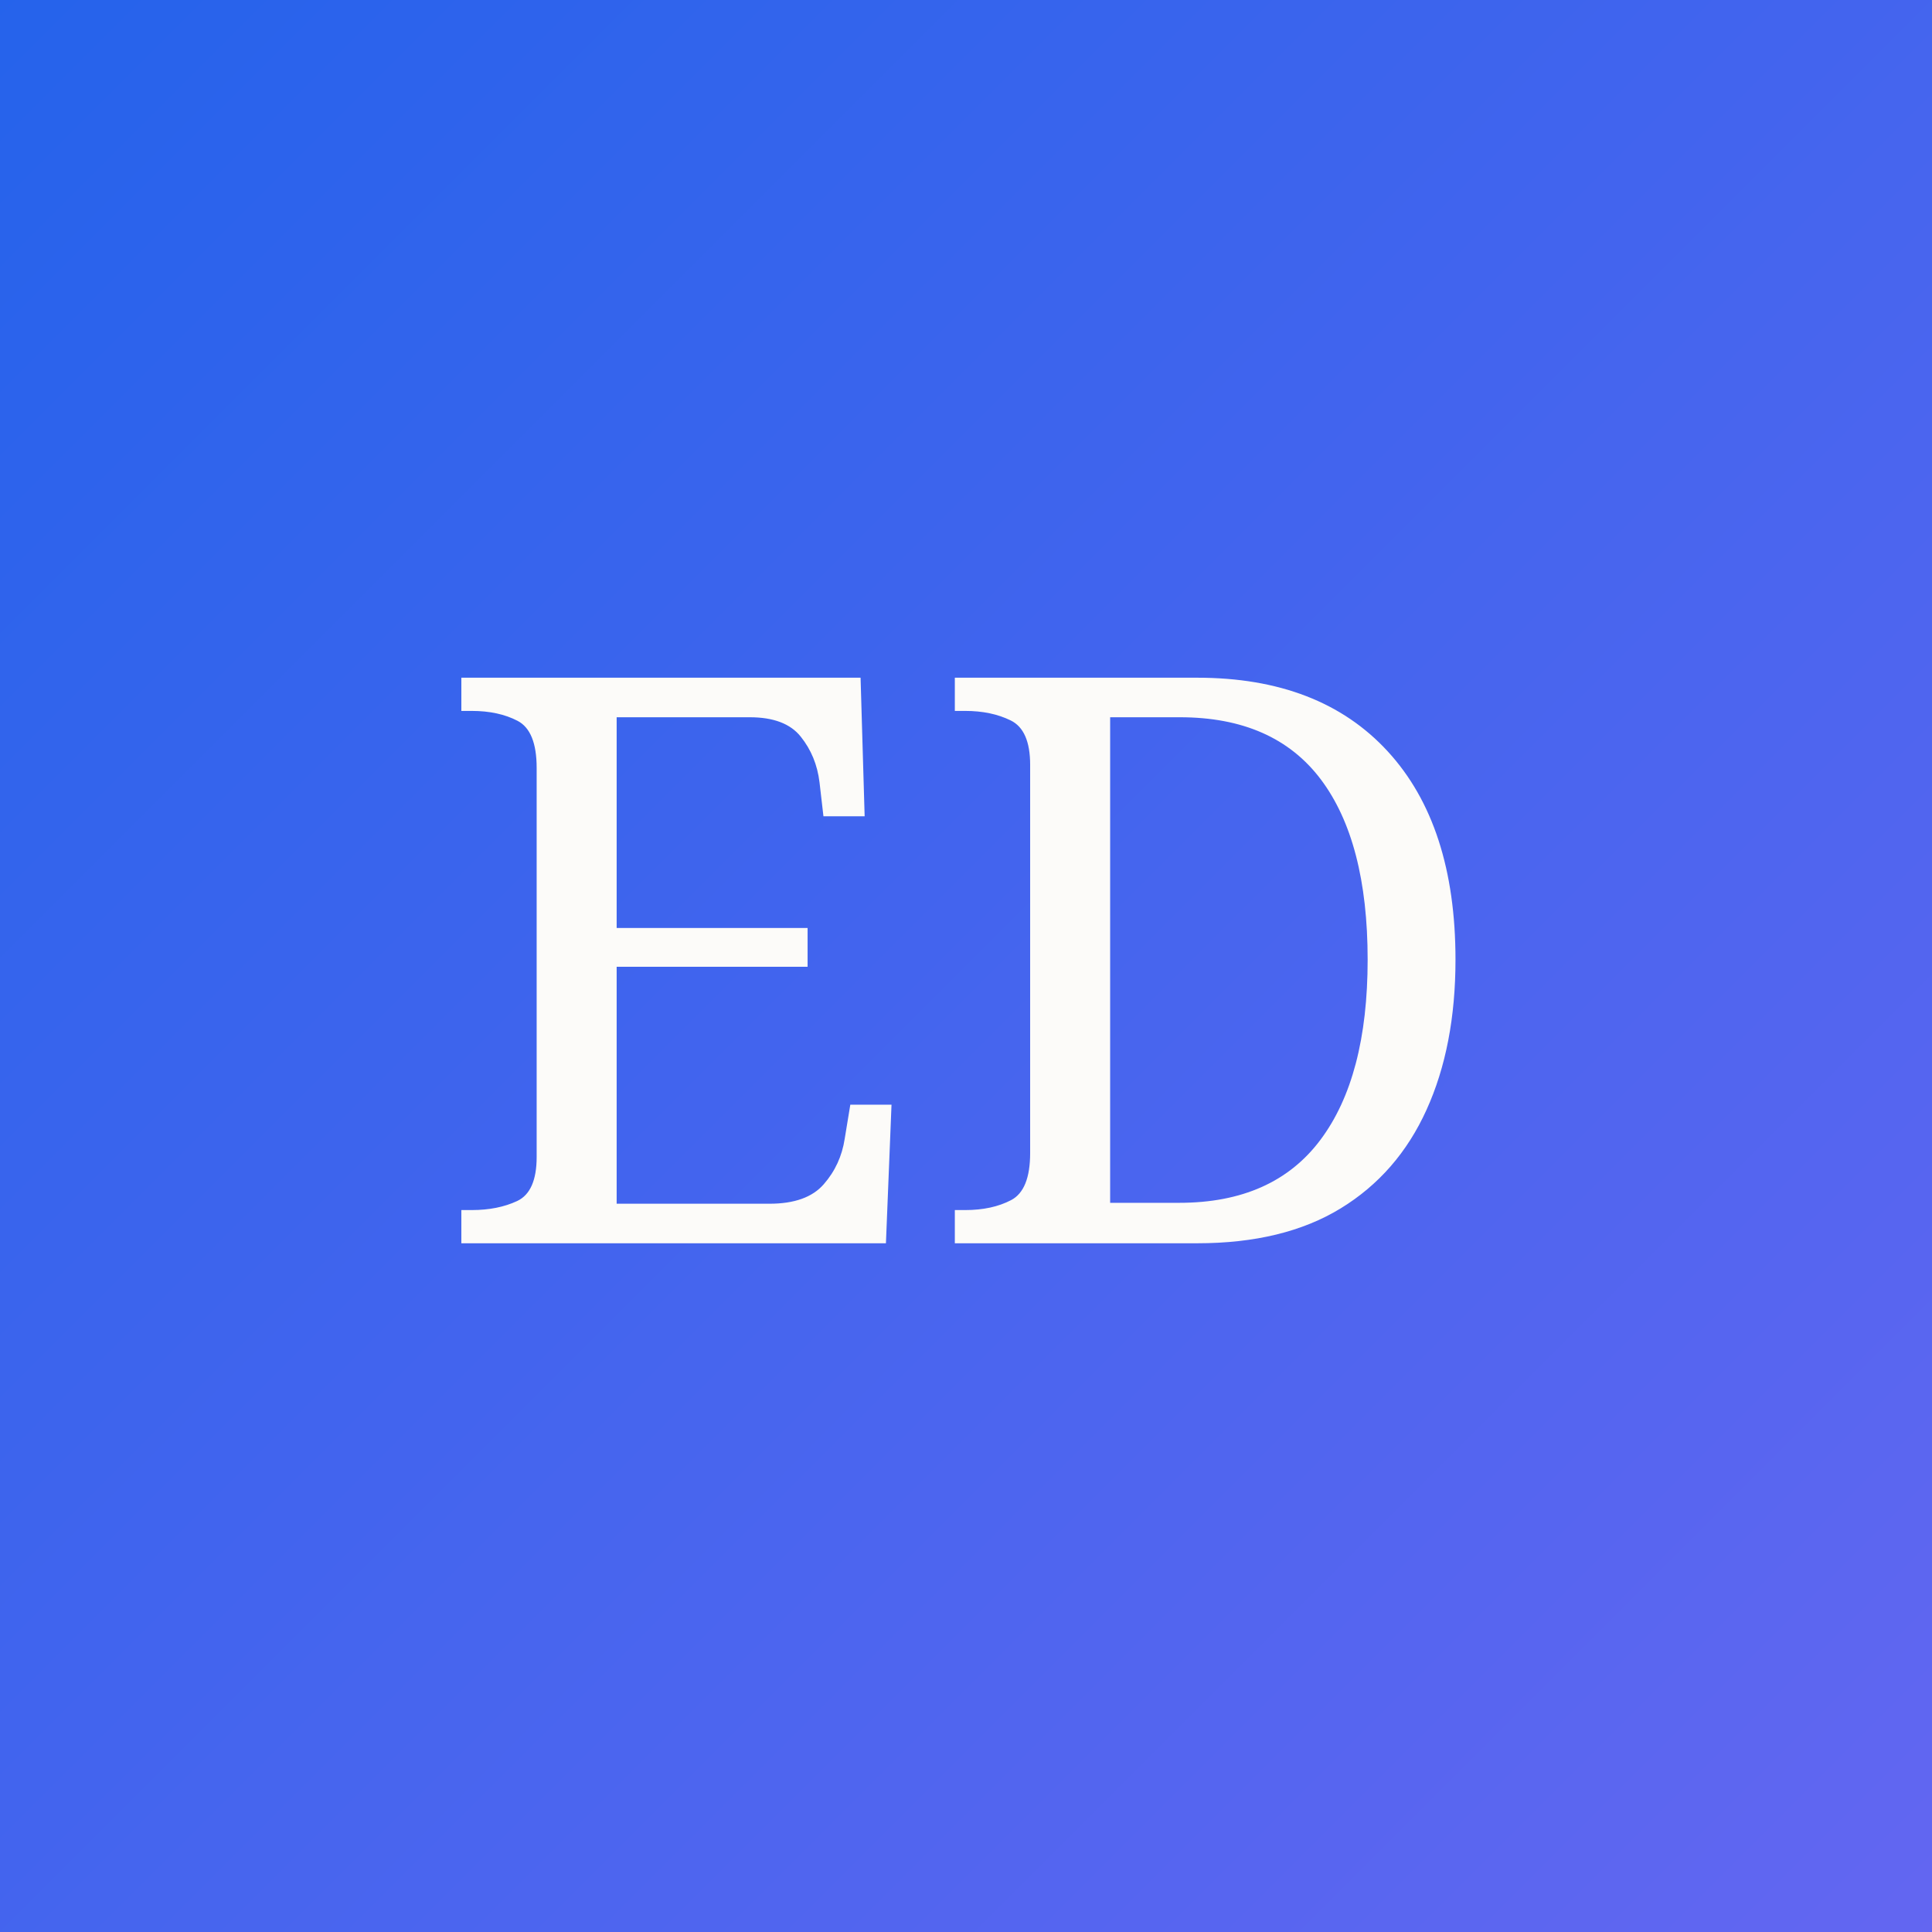
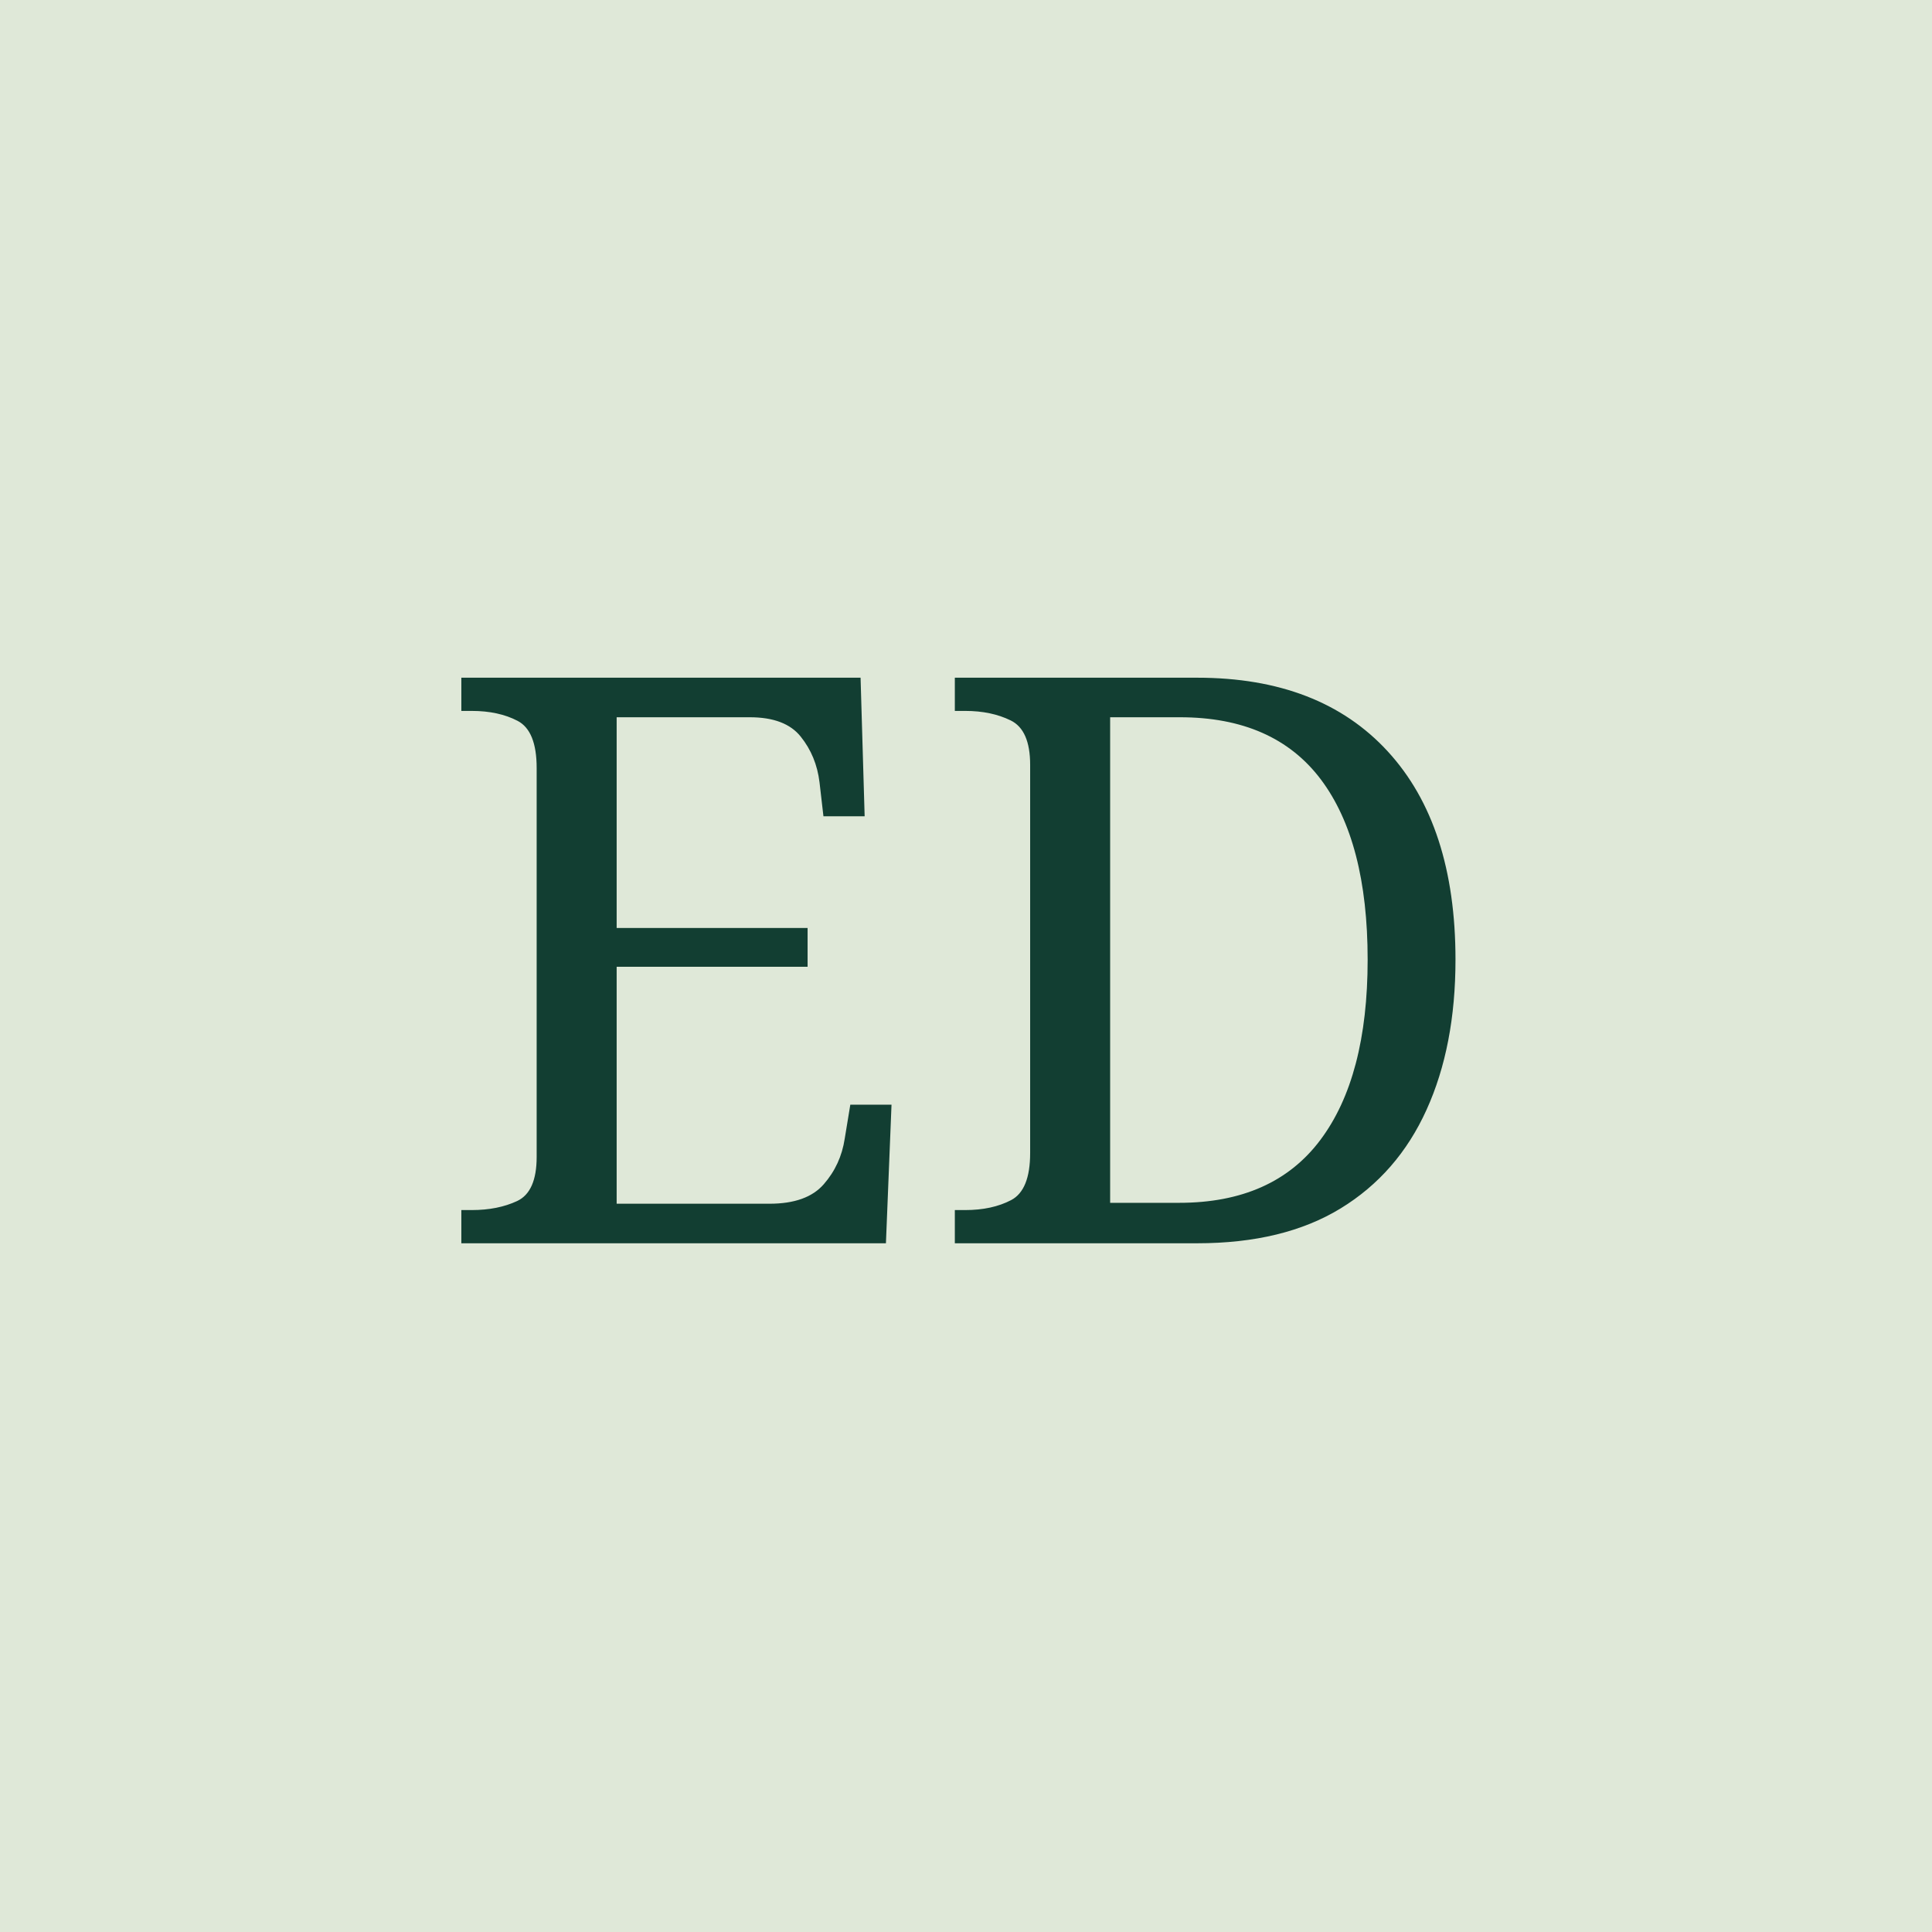
<svg xmlns="http://www.w3.org/2000/svg" width="200" height="200" viewBox="0 0 200 200" role="img" aria-label="ED">
-   <defs>
-     <linearGradient id="g" x1="0" y1="0" x2="1" y2="1">
-       <stop offset="0" stop-color="#2563eb" />
-       <stop offset="1" stop-color="#6366f1" />
-     </linearGradient>
-   </defs>
-   <rect width="200" height="200" fill="url(#g)" />
-   <text x="100" y="100" dy="0.35em" text-anchor="middle" font-family="'Playfair Display', Georgia, serif" font-size="82" fill="#fcfbf9">ED</text>
+   <rect width="200" height="200" fill="#dfe8d8" />
+   <text x="100" y="100" dy="0.35em" text-anchor="middle" font-family="'Playfair Display', Georgia, serif" font-size="82" fill="#123e32">ED</text>
</svg>
